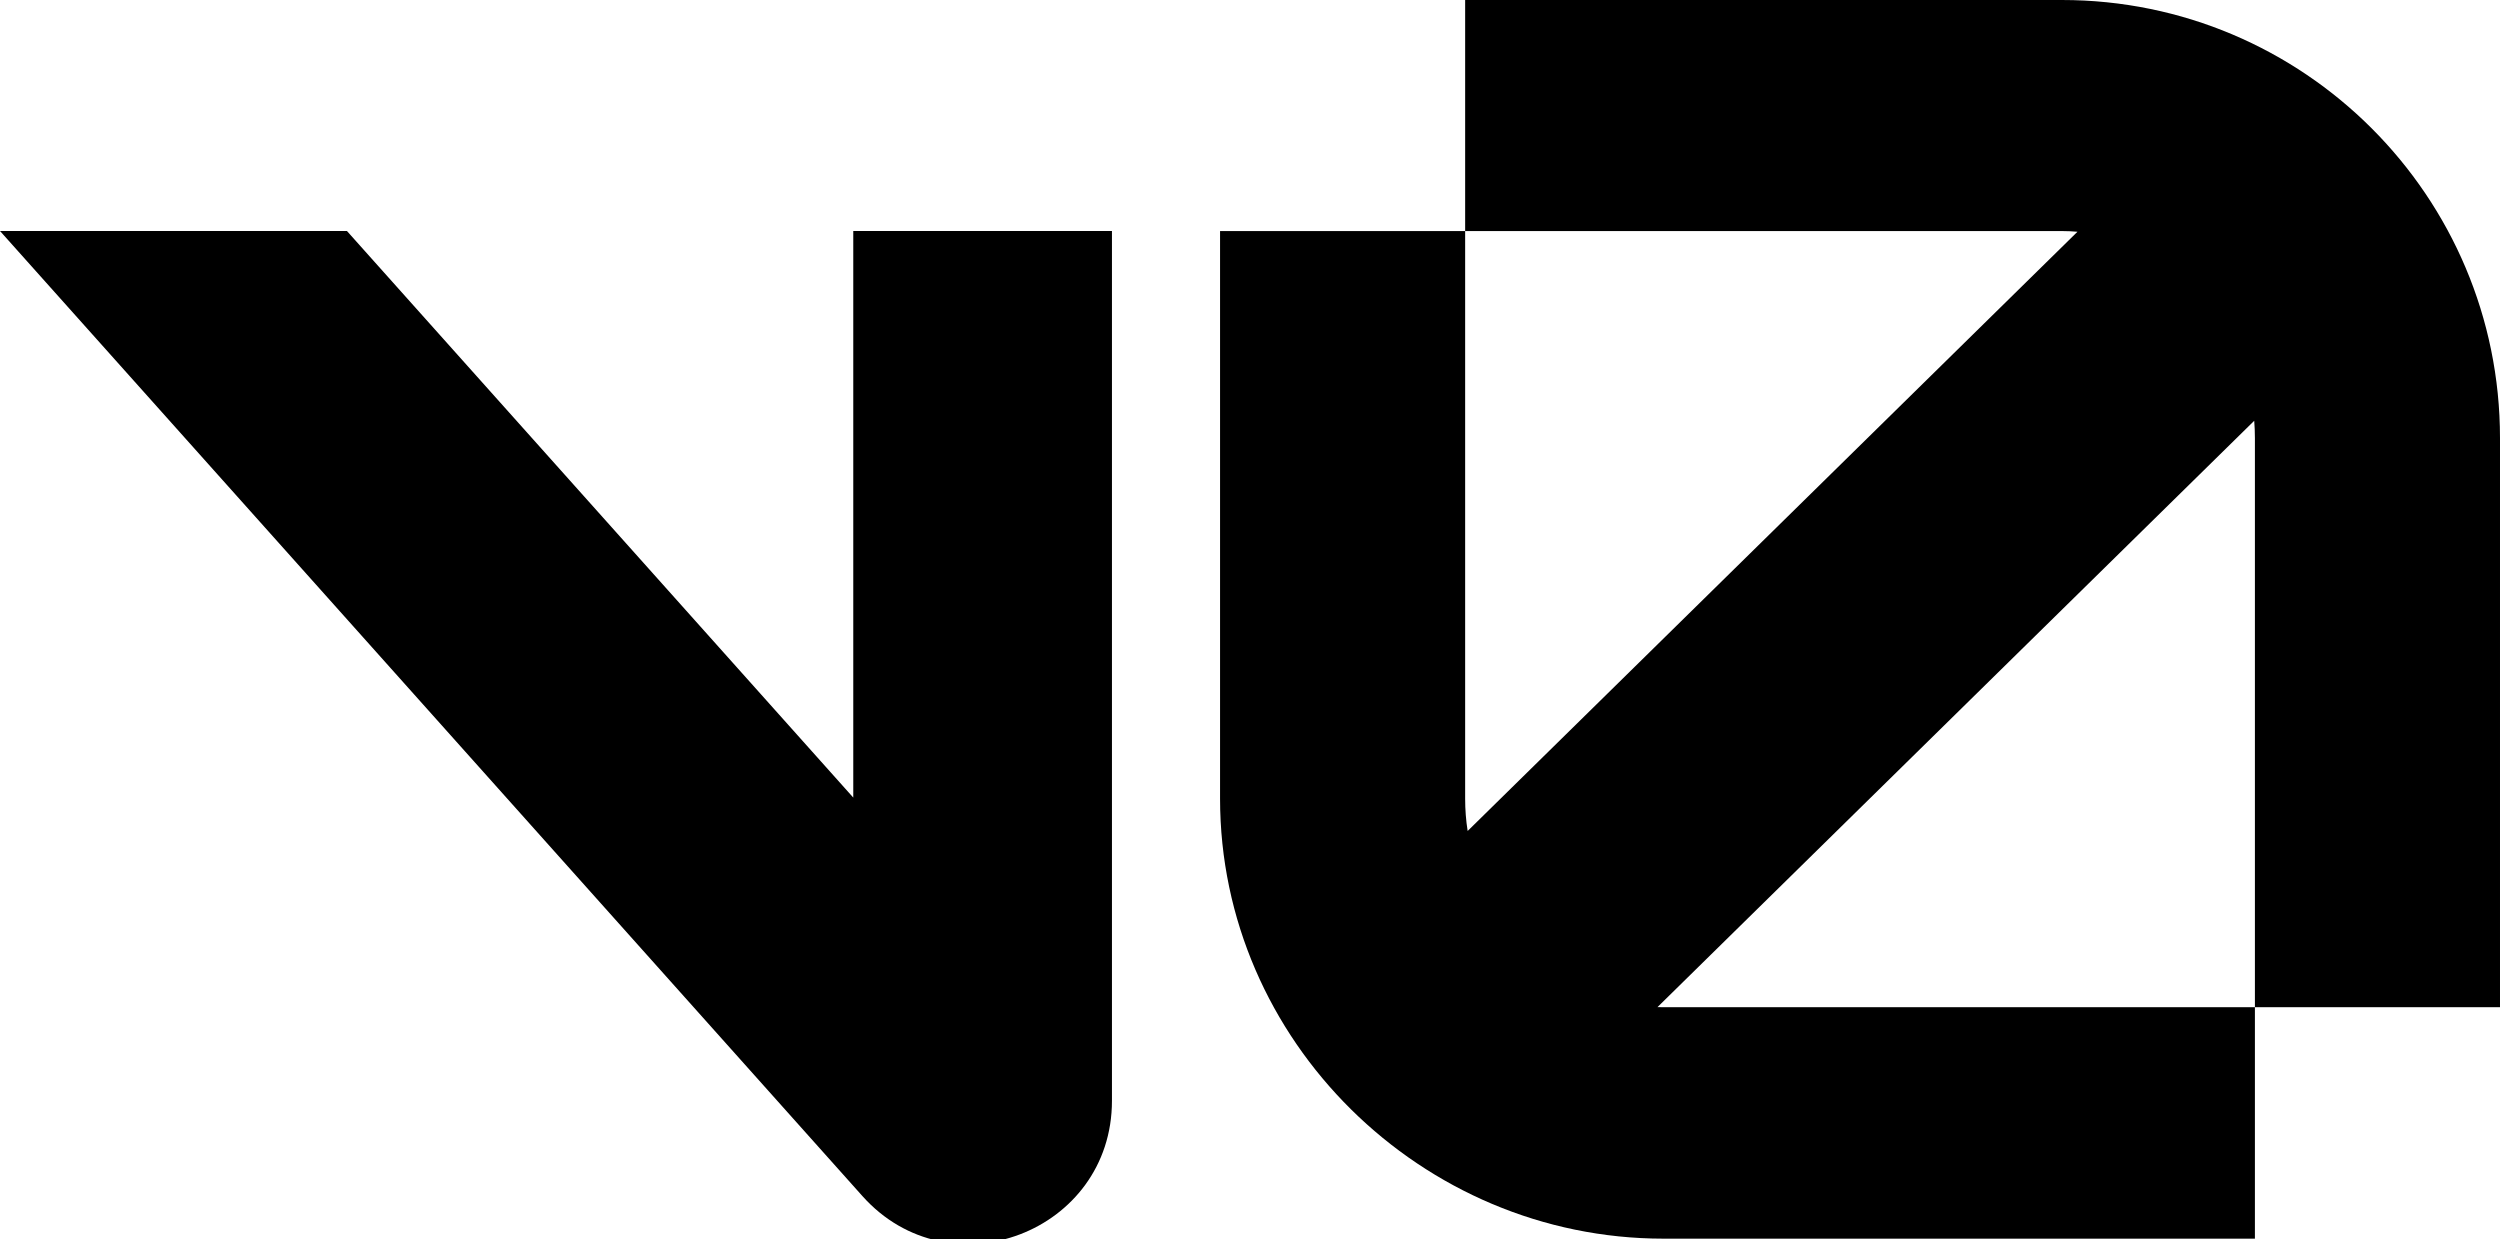
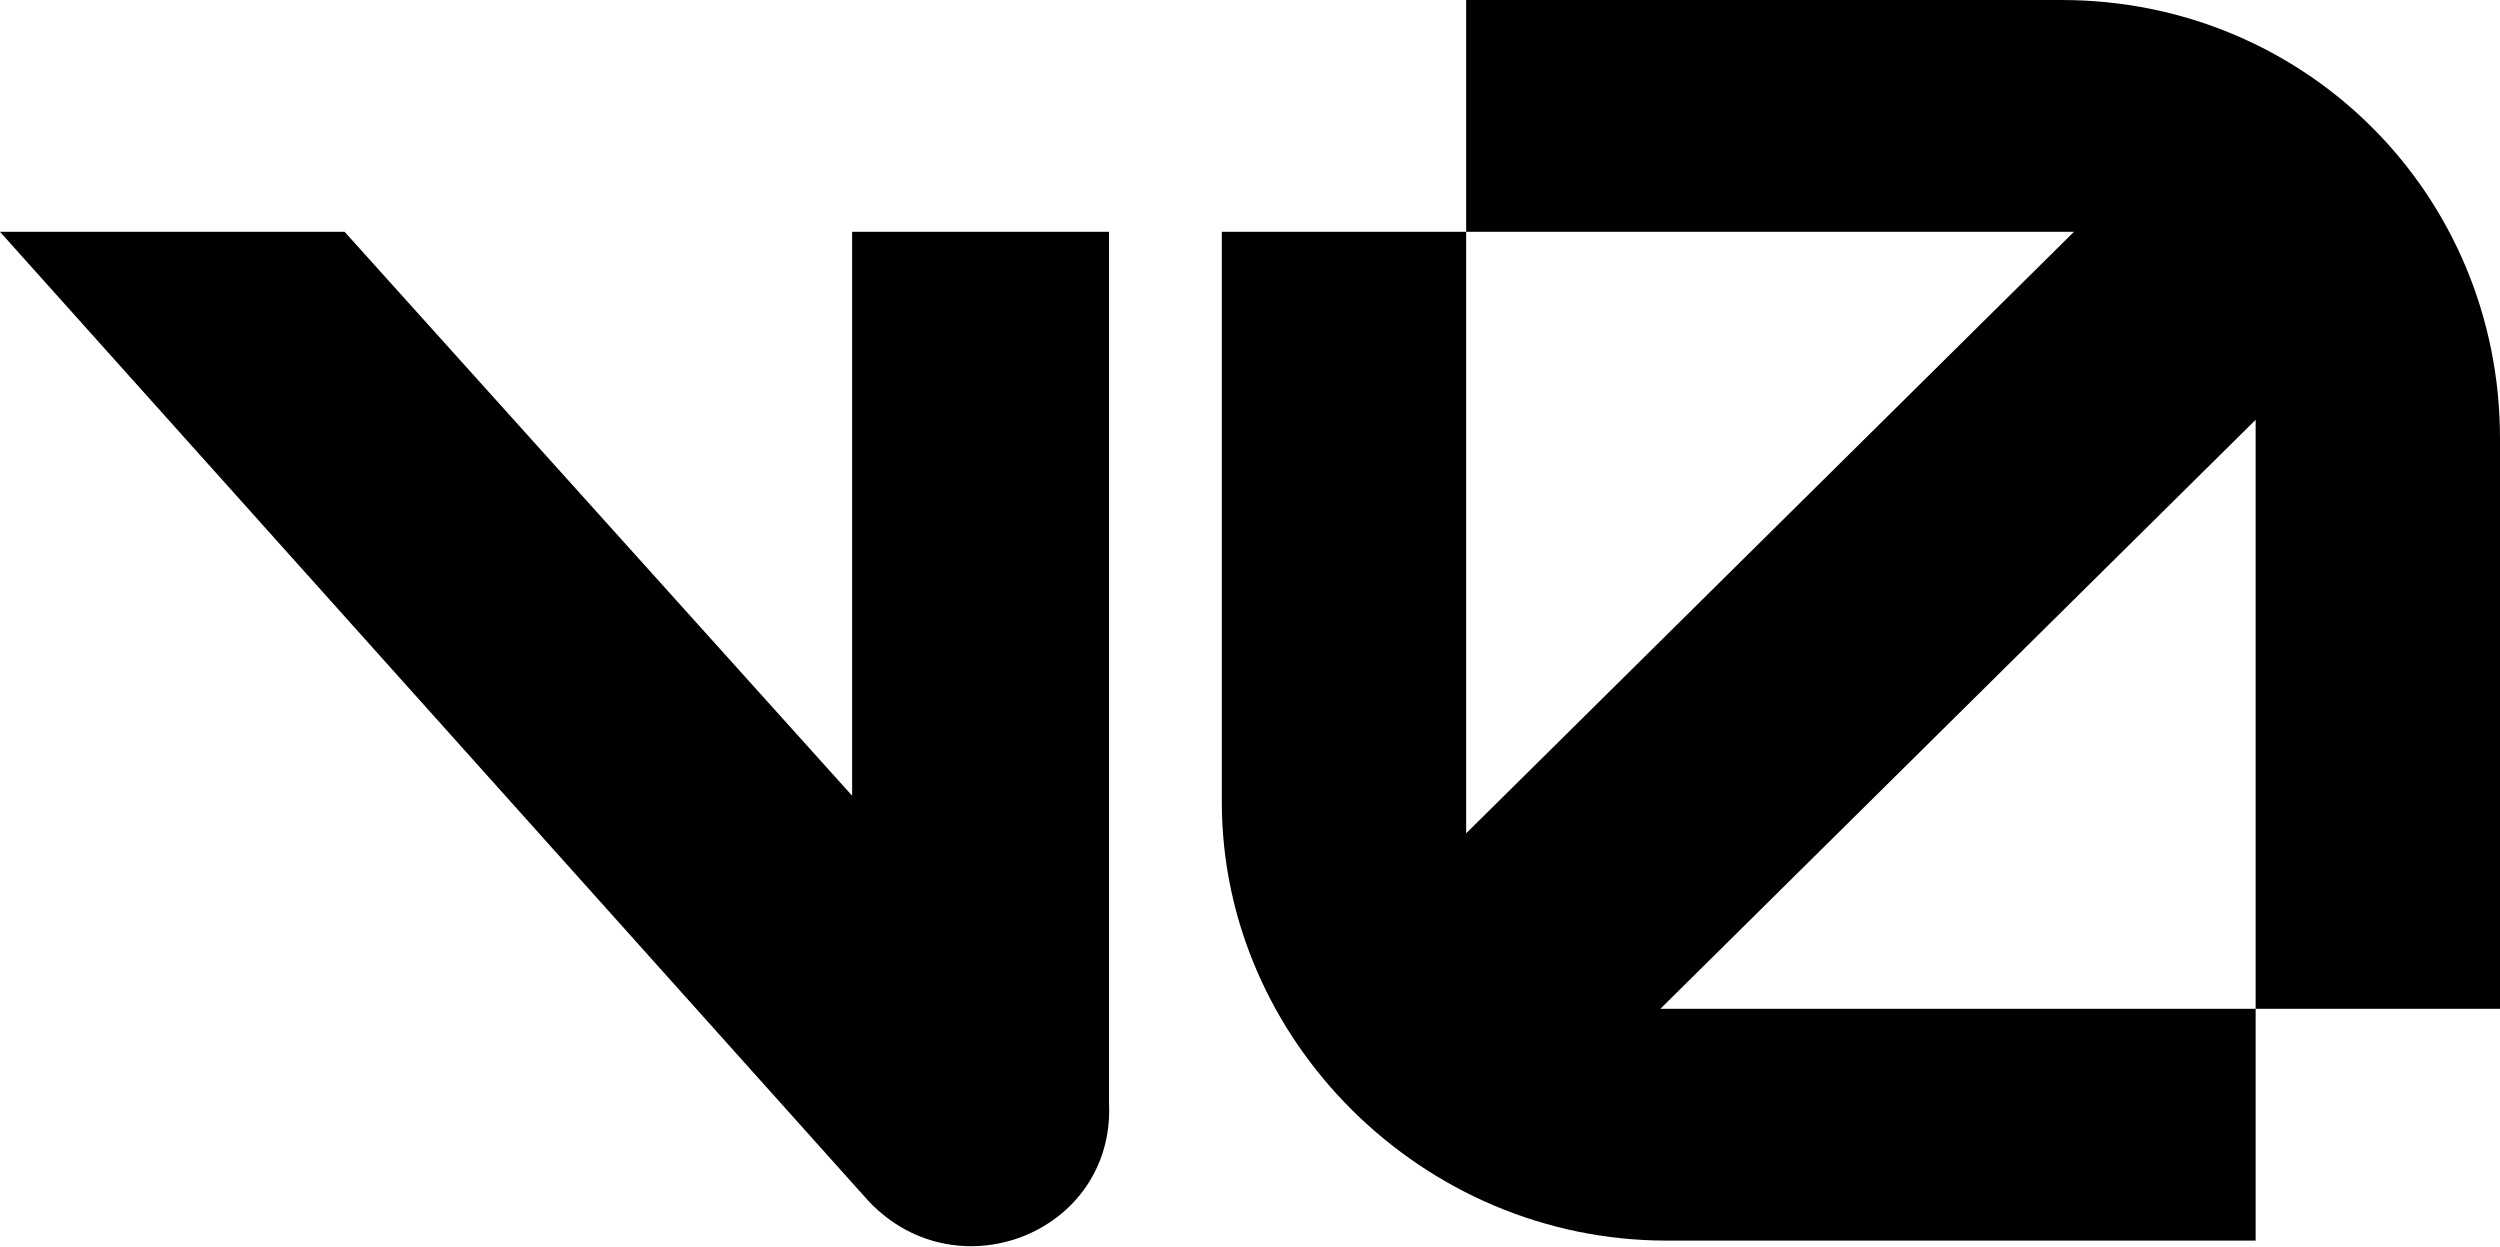
- <svg xmlns="http://www.w3.org/2000/svg" id="v0">
-   <path fill="#000" d="M13.769 19.096L0 3.688H5.539L13.623 12.734V3.688H17.753V17.575C17.753 19.671 15.165 20.658 13.769 19.096Z" />
-   <path fill="#000" d="M23.392 0H32.919C36.782 0 39.914 3.132 39.914 6.995V16.081H36.001V6.995C36.001 6.902 35.997 6.809 35.99 6.718L26.463 16.079C26.495 16.08 26.527 16.081 26.559 16.081H36.001V19.776H26.559C22.696 19.776 19.479 16.614 19.479 12.751V3.689H23.392V12.751C23.392 12.925 23.405 13.098 23.432 13.267L33.168 3.7C33.086 3.693 33.003 3.689 32.919 3.689H23.392V0Z" />
+ <svg xmlns="http://www.w3.org/2000/svg" version="1.1" id="v0" x="0px" y="0px" viewBox="0 0 39.9 19.9" style="enable-background:new 0 0 39.9 19.9;" xml:space="preserve">
+   <path d="M13.8,19.1L0,3.7h5.5l8.1,9v-9h4.1v13.9C17.8,19.7,15.2,20.7,13.8,19.1z" />
+   <path d="M23.4,0h9.5c3.9,0,7,3.1,7,7v9.1H36V7c0-0.1,0-0.2,0-0.3l-9.5,9.4c0,0,0.1,0,0.1,0H36v3.7h-9.4c-3.9,0-7.1-3.2-7.1-7V3.7  h3.9v9.1c0,0.2,0,0.3,0,0.5l9.7-9.6c-0.1,0-0.2,0-0.2,0h-9.5V0z" />
</svg>
